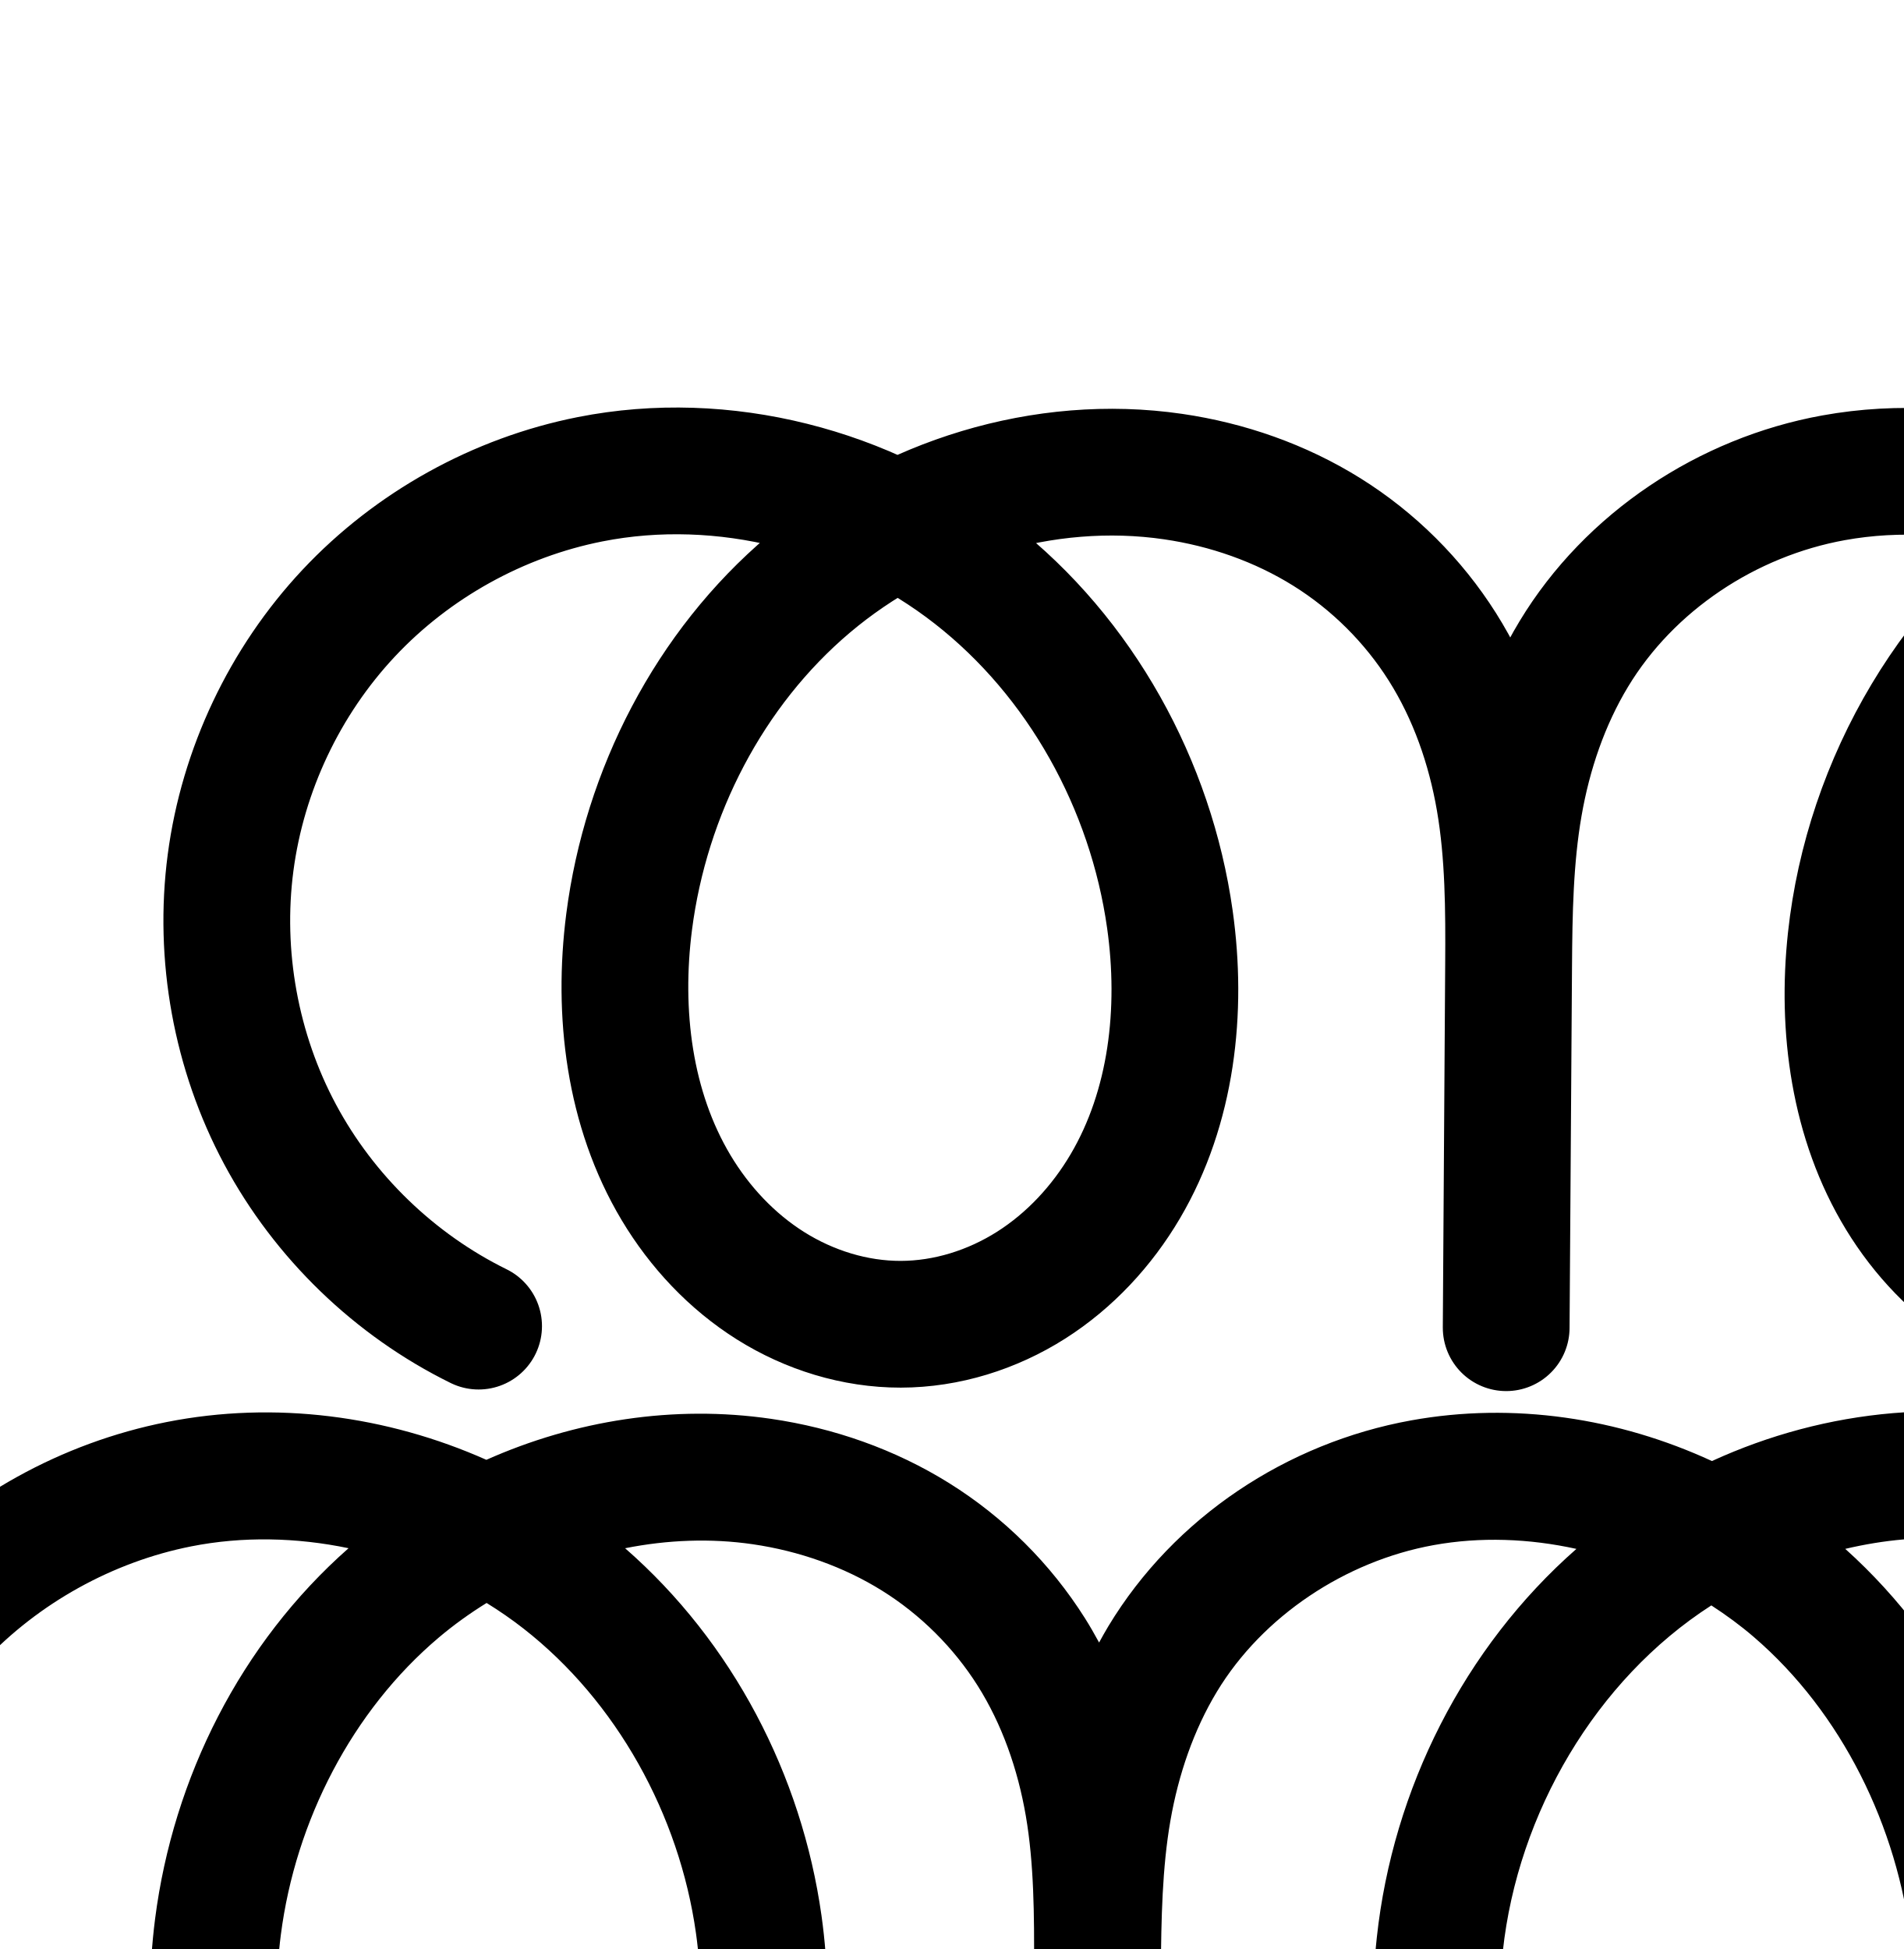
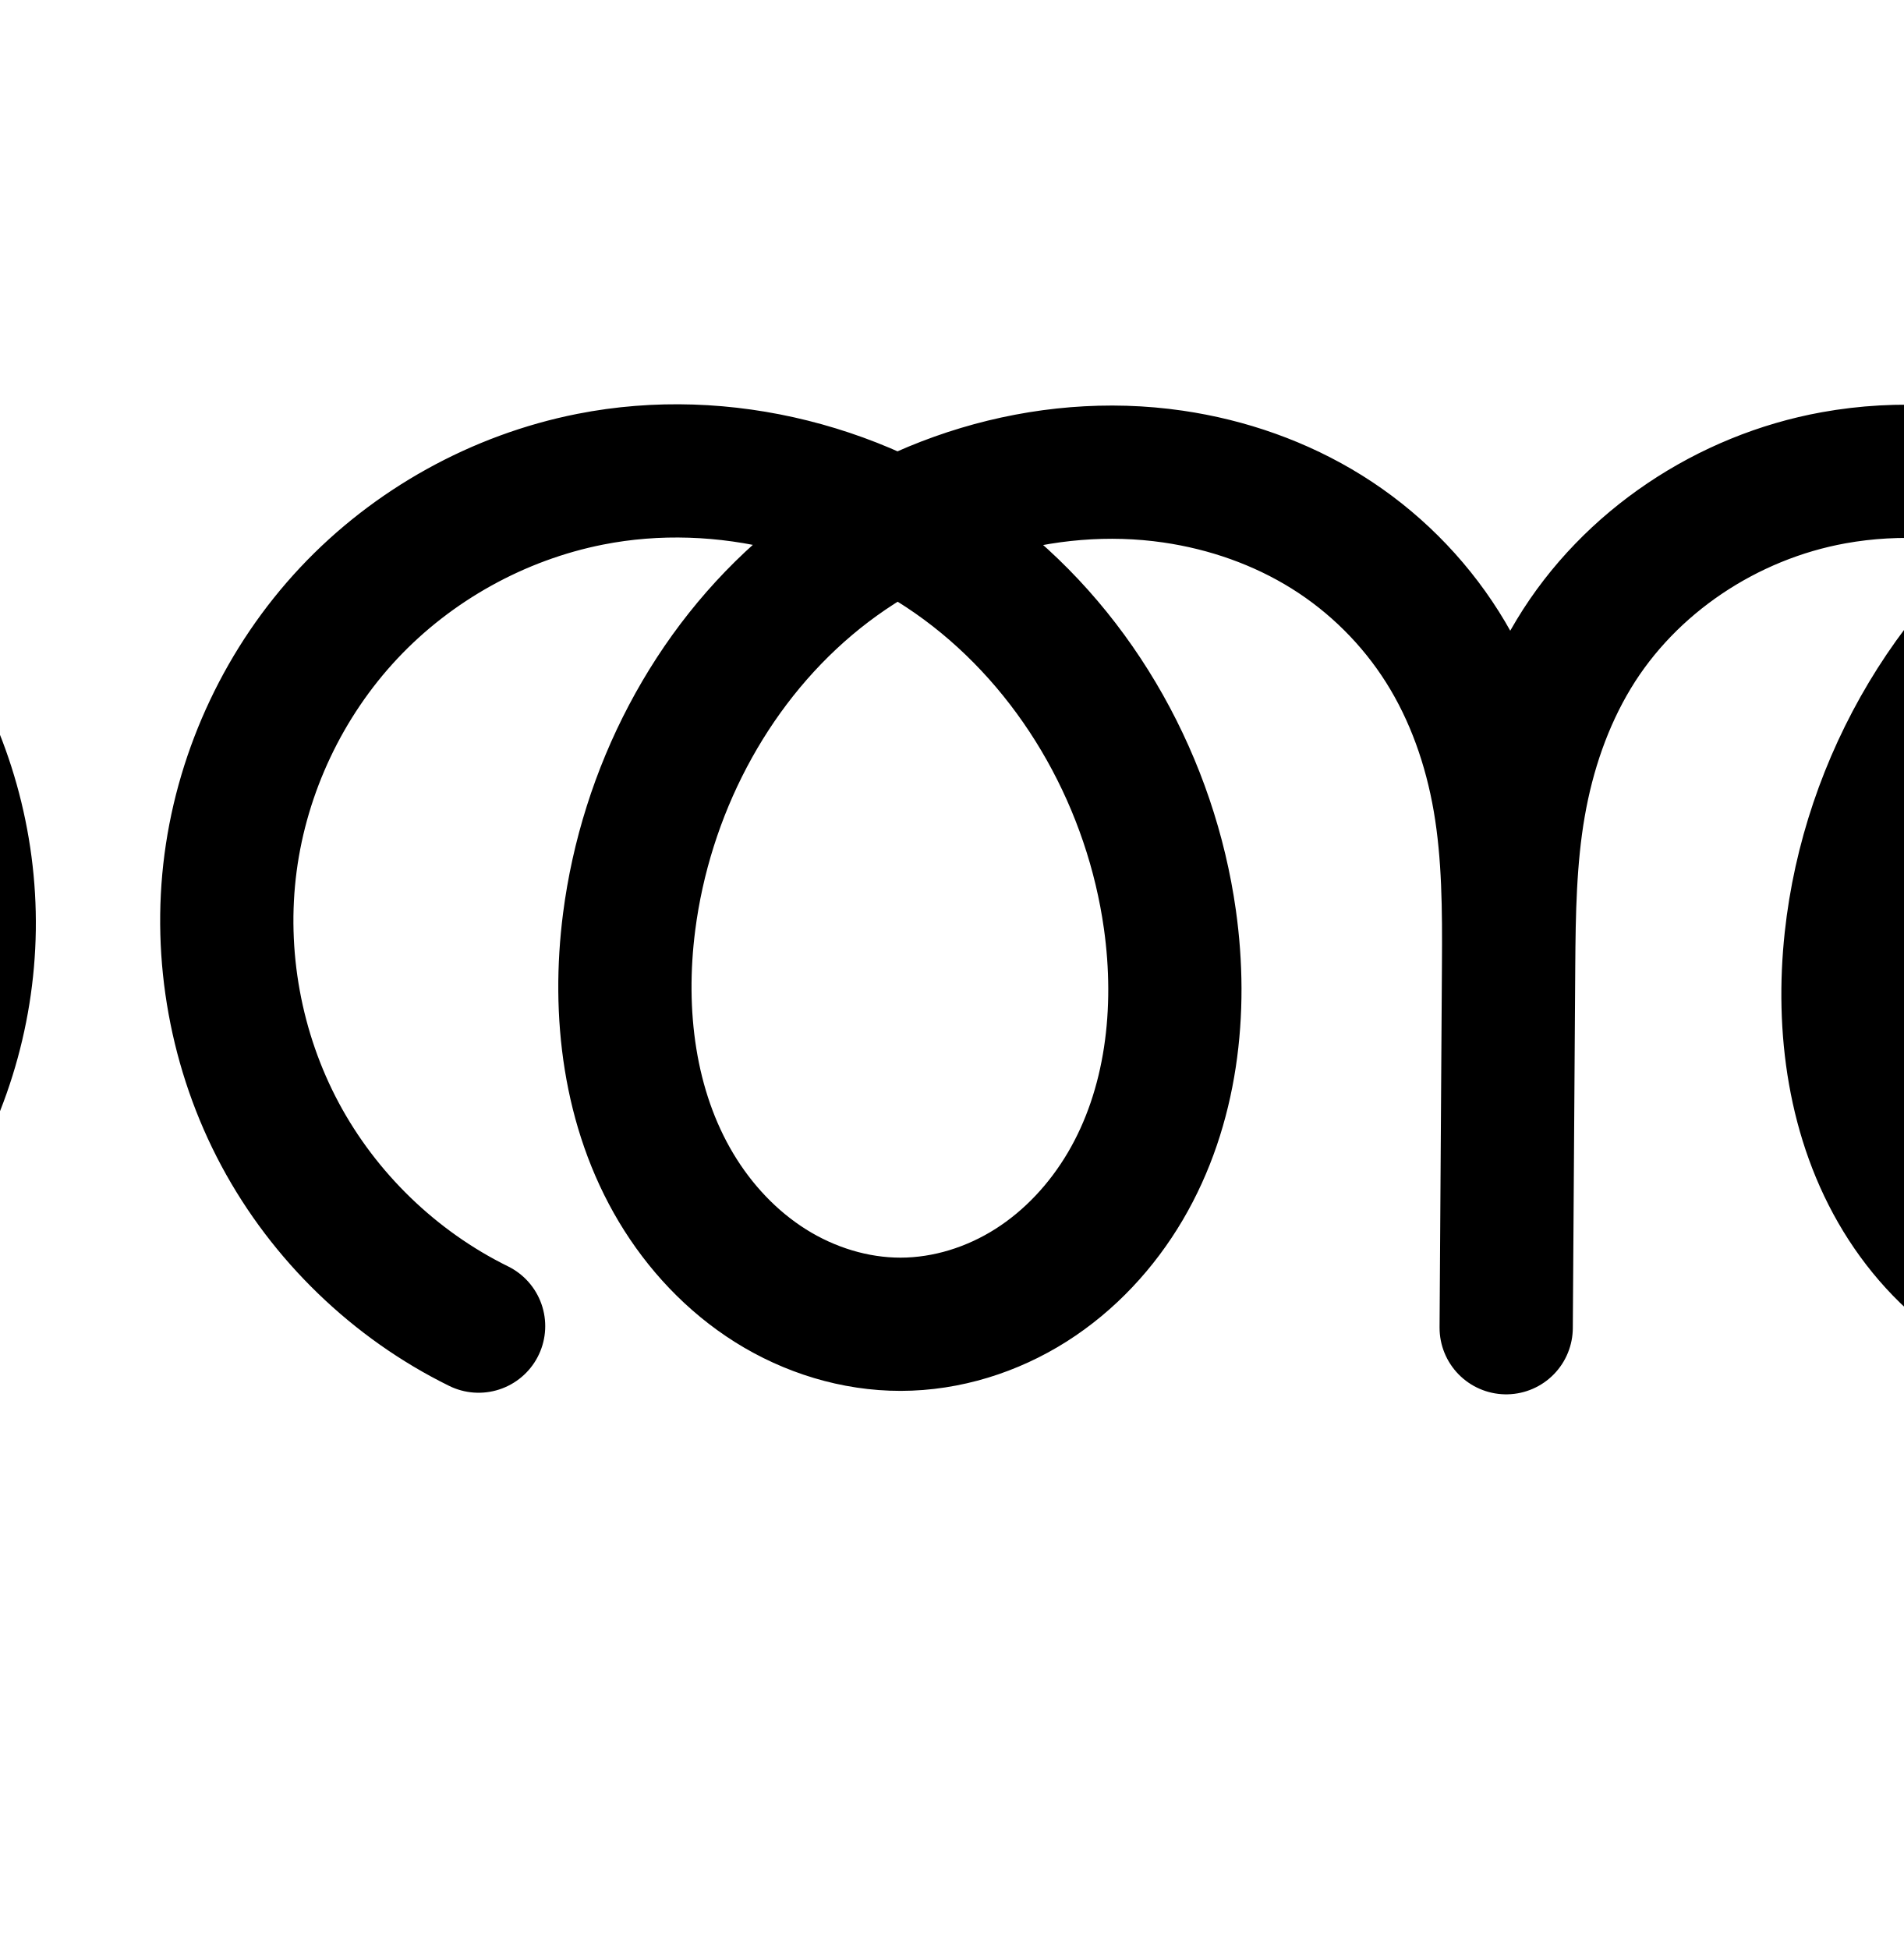
<svg xmlns="http://www.w3.org/2000/svg" width="2000" height="2048" id="svg2992" version="1.1">
  <defs id="defs5498">
    </defs>
  <g id="layer1" transform="translate(0,1048)">
-     <path style="fill:none;fill-rule:evenodd;stroke:#000000;stroke-width:133.174;stroke-linecap:round;stroke-linejoin:round;stroke-miterlimit:4;stroke-dasharray:none;stroke-opacity:1" d="m 2656.631,346.096 c 82.868,-35.371 155.115,-95.21 205.302,-170.041 50.186,-74.831 78.129,-164.383 79.404,-254.475 1.275,-90.093 -24.122,-180.399 -72.17,-256.621 -48.048,-76.221 -118.573,-138.081 -200.406,-175.784 -75.288,-34.687 -159.736,-48.902 -242.335,-41.901 -82.598,7.001 -163.189,35.088 -232.869,79.991 -139.359,89.806 -230.941,246.947 -248.771,411.775 -10.051,92.911 3.024,190.666 51.695,270.445 24.336,39.889 57.362,74.72 97.049,99.385 39.687,24.664 86.089,38.935 132.815,38.764 47.251,-0.173 94.05,-15.112 133.871,-40.547 39.822,-25.435 72.73,-61.126 96.779,-101.8 48.096,-81.348 59.974,-180.273 49.227,-274.163 -15.954,-139.378 -81.808,-274.102 -188.204,-365.538 -106.396,-91.437 -253.521,-136.496 -391.567,-111.515 -111.53,20.183 -214.269,88.094 -272.878,185.106 -29.305,48.506 -47.83,103.097 -57.523,158.932 -9.693,55.836 -10.587,112.777 -10.97,169.447 l -2.568,379.601 2.498,-381.909 c 0.377,-57.622 0.18,-115.566 -9.573,-172.358 -9.753,-56.792 -29.105,-112.242 -59.845,-160.981 -30.74,-48.739 -72.62,-90.388 -121.507,-120.892 -48.887,-30.504 -104.45,-49.886 -161.468,-58.211 -135.642,-19.806 -278.015,24.618 -382.681,113.139 -104.666,88.522 -171.447,218.762 -188.921,354.724 -12.279,95.541 -0.119,196.636 49.314,279.312 24.716,41.338 58.532,77.482 99.31,103.11 40.779,25.628 88.575,40.504 136.738,40.438 48.296,-0.066 96.181,-15.158 136.954,-41.044 40.773,-25.886 74.487,-62.326 98.993,-103.944 49.011,-83.234 60.305,-184.793 46.85,-280.443 -19.877,-141.299 -93.649,-275.392 -206.1,-363.227 -112.451,-87.835 -263.016,-126.97 -402.996,-99.291 -96.412,19.064 -186.472,69.011 -253.698,140.701 -67.226,71.69 -111.288,164.77 -124.123,262.207 -12.835,97.437 5.62,198.753 51.988,285.406 46.368,86.653 120.421,158.218 208.608,201.598" id="path4139-1-0-4-2-2-4-3-2" />
-     <path style="color:#000000;font-style:normal;font-variant:normal;font-weight:normal;font-stretch:normal;font-size:medium;line-height:normal;font-family:sans-serif;text-indent:0;text-align:start;text-decoration:none;text-decoration-line:none;text-decoration-style:solid;text-decoration-color:#000000;letter-spacing:normal;word-spacing:normal;text-transform:none;direction:ltr;block-progression:tb;writing-mode:lr-tb;baseline-shift:baseline;text-anchor:start;white-space:normal;clip-rule:nonzero;display:inline;overflow:visible;visibility:visible;opacity:1;isolation:auto;mix-blend-mode:normal;color-interpolation:sRGB;color-interpolation-filters:linearRGB;solid-color:#000000;solid-opacity:1;fill:#000000;fill-opacity:1;fill-rule:evenodd;stroke:none;stroke-width:133.174;stroke-linecap:round;stroke-linejoin:round;stroke-miterlimit:4;stroke-dasharray:none;stroke-dashoffset:0;stroke-opacity:1;color-rendering:auto;image-rendering:auto;shape-rendering:auto;text-rendering:auto;enable-background:accumulate" d="m 2041.762,434.973 c -17.664,-0.191 -35.341,0.46 -52.959,1.953 -65.972,5.592 -130.352,22.941 -190.117,50.33 -97.694,-45.12 -208.141,-62.244 -316.092,-42.709 -130.234,23.568 -248.707,101.478 -318.014,216.197 -3.429,5.675 -6.625,11.446 -9.789,17.229 -4.692,-8.641 -9.588,-17.199 -14.877,-25.586 -36.167,-57.344 -85.09,-105.989 -142.58,-141.861 -57.364,-35.794 -121.578,-58.043 -187.096,-67.609 -102.375,-14.949 -206.241,1.661 -299.217,43.061 -104.388,-46.436 -222.112,-62.211 -335.859,-39.719 -110.383,21.826 -212.386,78.397 -289.354,160.475 -76.967,82.078 -126.873,187.502 -141.568,299.059 -14.695,111.556 6.208,226.308 59.295,325.518 53.087,99.209 136.962,180.265 237.928,229.932 a 66.594,66.594 0 1 0 58.783,-119.498 C 24.838,1304.648 -39.394,1242.573 -79.043,1168.477 -118.692,1094.38 -134.7,1006.501 -123.725,923.184 -112.749,839.866 -74.531,759.13 -17.047,697.828 40.438,636.527 118.553,593.204 200.994,576.902 c 53.893,-10.656 110.44,-9.455 165.232,1.953 -113.424,99.94 -184.223,241.229 -203.256,389.324 -13.744,106.944 -1.027,222.903 58.207,321.971 29.671,49.624 70.411,93.506 121.029,125.318 50.797,31.925 110.327,50.731 172.262,50.646 62.108,-0.085 121.751,-19.163 172.553,-51.416 50.623,-32.139 91.25,-76.388 120.682,-126.371 58.758,-99.787 70.487,-216.327 55.41,-323.506 -20.756,-147.547 -93.274,-287.177 -206.328,-385.939 44.517,-8.863 90.081,-10.633 134.211,-4.189 48.519,7.085 95.43,23.6 135.84,48.814 40.283,25.136 75.123,59.787 100.436,99.922 25.31,40.13 42.049,87.294 50.539,136.73 8.5,49.493 8.989,103.474 8.615,160.652 l -2.496,381.428 -0,0.465 0,0.016 a 66.594,66.594 0 0 0 133.172,0.887 l 0,-0.016 2.568,-379.586 c 0.381,-56.271 1.484,-109.509 9.99,-158.508 8.498,-48.955 24.619,-95.678 48.912,-135.889 47.911,-79.305 134.914,-137.217 227.74,-154.016 49.007,-8.868 100.236,-6.967 149.986,3.984 -118.073,103.721 -192.838,252.323 -209.711,408.301 -11.252,104.015 2.548,216.388 61.053,312.285 29.31,48.043 69.255,90.504 118.746,121.262 49.67,30.869 107.761,49.016 168.205,48.795 61.126,-0.223 119.674,-19.21 169.473,-51.018 49.611,-31.688 89.346,-75.134 118.254,-124.027 57.689,-97.572 70.041,-210.978 58.062,-315.625 -17.287,-151.021 -86.673,-296.747 -201.611,-400.004 20.227,-4.725 40.702,-8.179 61.283,-9.924 71.235,-6.038 144.467,6.368 208.848,36.029 69.899,32.204 130.901,85.71 171.941,150.814 41.04,65.105 63.007,143.217 61.918,220.17 -1.089,76.953 -25.259,154.413 -68.125,218.33 -42.867,63.917 -105.359,115.674 -176.141,145.887 a 66.594,66.594 0 1 0 52.281,122.484 c 94.954,-40.53 176.957,-108.45 234.463,-194.195 57.505,-85.745 89.222,-187.389 90.684,-290.621 1.461,-103.232 -27.366,-205.732 -82.422,-293.07 -55.056,-87.338 -135.104,-157.552 -228.873,-200.754 -70.034,-32.266 -146.318,-48.895 -222.861,-49.725 z M 511.254,636.385 c 13.444,8.291 26.431,17.276 38.832,26.963 97.676,76.294 163.63,195.478 181.15,320.025 11.834,84.122 0.973,170.7 -38.291,237.381 -19.579,33.252 -46.38,61.884 -77.303,81.516 -30.744,19.518 -66.872,30.625 -101.355,30.672 -34.392,0.047 -70.455,-10.896 -101.215,-30.229 -30.939,-19.444 -57.83,-47.853 -77.592,-80.904 -39.632,-66.283 -51.235,-152.514 -40.422,-236.652 15.425,-120.02 75.136,-235.625 165.877,-312.369 15.782,-13.348 32.669,-25.462 50.318,-36.402 z m 1286.826,2.578 c 15.567,10.101 30.529,21.083 44.539,33.123 92.176,79.216 151.297,198.984 165.447,322.609 9.516,83.132 -1.884,167.577 -40.389,232.701 -19.189,32.455 -45.272,60.39 -75.305,79.572 -29.845,19.063 -64.895,29.956 -98.271,30.078 -33.009,0.121 -67.721,-10.273 -97.424,-28.732 -29.883,-18.571 -55.992,-45.772 -75.353,-77.508 -38.838,-63.66 -51.188,-146.798 -42.338,-228.605 15.695,-145.088 97.846,-285.122 218.641,-362.965 0.148,-0.096 0.305,-0.178 0.453,-0.273 z" id="path4139-1-0-4-2-2-4-3-2-6" />
+     <path style="fill:none;fill-rule:evenodd;stroke:#000000;stroke-width:140;stroke-linecap:round;stroke-linejoin:round;stroke-miterlimit:4;stroke-dasharray:none;stroke-opacity:1" d="m 2656.631,346.096 c 82.868,-35.371 155.115,-95.21 205.302,-170.041 50.186,-74.831 78.129,-164.383 79.404,-254.475 1.275,-90.093 -24.122,-180.399 -72.17,-256.621 -48.048,-76.221 -118.573,-138.081 -200.406,-175.784 -75.288,-34.687 -159.736,-48.902 -242.335,-41.901 -82.598,7.001 -163.189,35.088 -232.869,79.991 -139.359,89.806 -230.941,246.947 -248.771,411.775 -10.051,92.911 3.024,190.666 51.695,270.445 24.336,39.889 57.362,74.72 97.049,99.385 39.687,24.664 86.089,38.935 132.815,38.764 47.251,-0.173 94.05,-15.112 133.871,-40.547 39.822,-25.435 72.73,-61.126 96.779,-101.8 48.096,-81.348 59.974,-180.273 49.227,-274.163 -15.954,-139.378 -81.808,-274.102 -188.204,-365.538 -106.396,-91.437 -253.521,-136.496 -391.567,-111.515 -111.53,20.183 -214.269,88.094 -272.878,185.106 -29.305,48.506 -47.83,103.097 -57.523,158.932 -9.693,55.836 -10.587,112.777 -10.97,169.447 l -2.568,379.601 2.498,-381.909 c 0.377,-57.622 0.18,-115.566 -9.573,-172.358 -9.753,-56.792 -29.105,-112.242 -59.845,-160.981 -30.74,-48.739 -72.62,-90.388 -121.507,-120.892 -48.887,-30.504 -104.45,-49.886 -161.468,-58.211 -135.642,-19.806 -278.015,24.618 -382.681,113.139 -104.666,88.522 -171.447,218.762 -188.921,354.724 -12.279,95.541 -0.119,196.636 49.314,279.312 24.716,41.338 58.532,77.482 99.31,103.11 40.779,25.628 88.575,40.504 136.738,40.438 48.296,-0.066 96.181,-15.158 136.954,-41.044 40.773,-25.886 74.487,-62.326 98.993,-103.944 49.011,-83.234 60.305,-184.793 46.85,-280.443 -19.877,-141.299 -93.649,-275.392 -206.1,-363.227 -112.451,-87.835 -263.016,-126.97 -402.996,-99.291 -96.412,19.064 -186.472,69.011 -253.698,140.701 -67.226,71.69 -111.288,164.77 -124.123,262.207 -12.835,97.437 5.62,198.753 51.988,285.406 46.368,86.653 120.421,158.218 208.608,201.598" id="path4139-1-0-4-2-2-4-3-2" />
+     <path style="color:#000000;font-style:normal;font-variant:normal;font-weight:normal;font-stretch:normal;font-size:medium;line-height:normal;font-family:sans-serif;text-indent:0;text-align:start;text-decoration:none;text-decoration-line:none;text-decoration-style:solid;text-decoration-color:#000000;letter-spacing:normal;word-spacing:normal;text-transform:none;direction:ltr;block-progression:tb;writing-mode:lr-tb;baseline-shift:baseline;text-anchor:start;white-space:normal;clip-rule:nonzero;display:inline;overflow:visible;visibility:visible;opacity:1;isolation:auto;mix-blend-mode:normal;color-interpolation:sRGB;color-interpolation-filters:linearRGB;solid-color:#000000;solid-opacity:1;fill:#000000;fill-opacity:1;fill-rule:evenodd;stroke:none;stroke-width:140;stroke-linecap:round;stroke-linejoin:round;stroke-miterlimit:4;stroke-dasharray:none;stroke-dashoffset:0;stroke-opacity:1;color-rendering:auto;image-rendering:auto;shape-rendering:auto;text-rendering:auto;enable-background:accumulate" d="m -499.902,-617.488 c -17.773,-0.192 -35.558,0.462 -53.285,1.965 -65.865,5.582 -130.137,22.796 -189.857,49.977 -97.932,-44.904 -208.491,-61.889 -316.67,-42.312 -131.193,23.741 -250.474,102.165 -320.328,217.791 -2.38,3.94 -4.543,7.967 -6.797,11.959 -3.846,-6.864 -7.836,-13.671 -12.062,-20.373 -36.445,-57.785 -85.727,-106.788 -143.658,-142.936 -57.799,-36.065 -122.456,-58.459 -188.41,-68.09 -102.556,-14.975 -206.522,1.488 -299.697,42.684 -104.657,-46.242 -222.537,-61.855 -336.533,-39.314 -111.099,21.968 -213.715,78.878 -291.182,161.488 -77.467,82.61 -127.673,188.667 -142.463,300.947 -14.79,112.28 6.238,227.721 59.67,327.574 53.431,99.853 137.809,181.396 239.43,231.385 a 70.007,70.007 0 1 0 61.797,-125.625 c -74.753,-36.772 -138.482,-98.36 -177.787,-171.812 -39.305,-73.453 -55.187,-160.642 -44.307,-243.236 10.88,-82.594 48.798,-162.698 105.783,-223.467 56.985,-60.769 134.489,-103.754 216.215,-119.914 51.238,-10.131 104.954,-9.496 157.236,0.562 -111.135,100.252 -180.457,240.26 -199.307,386.934 -13.819,107.528 -1.074,224.249 58.662,324.156 29.925,50.049 71.02,94.326 122.143,126.455 51.31,32.247 111.442,51.258 174.082,51.172 62.815,-0.086 123.061,-19.368 174.377,-51.947 51.128,-32.46 92.109,-77.11 121.793,-127.521 59.257,-100.636 71.008,-217.944 55.848,-325.713 -20.549,-146.081 -91.61,-284.324 -202.356,-383.369 42.021,-7.668 84.851,-8.968 126.367,-2.906 48.083,7.021 94.552,23.389 134.527,48.332 39.842,24.861 74.321,59.154 99.356,98.848 25.032,39.689 41.637,86.427 50.062,135.486 8.435,49.118 8.938,102.897 8.564,160.053 l -2.494,381.438 -0,0.455 0,0.016 a 70.007,70.007 0 0 0 139.996,0.932 l 0,-0.016 2.568,-379.586 c 0.381,-56.251 1.494,-109.299 9.939,-157.947 8.437,-48.602 24.434,-94.921 48.471,-134.707 47.363,-78.398 133.56,-135.797 225.428,-152.422 46.374,-8.392 94.799,-6.99 142.063,2.617 -115.811,104.076 -189.065,251.362 -205.787,405.941 -11.313,104.584 2.522,217.706 61.531,314.43 29.565,48.461 69.864,91.313 119.857,122.383 50.182,31.187 108.872,49.534 170.02,49.311 61.837,-0.226 120.987,-19.421 171.297,-51.555 50.113,-32.008 90.197,-75.852 119.354,-125.166 58.18,-98.403 70.559,-212.551 58.518,-317.75 C -415.07,-219.596 -483.11,-364.124 -595.889,-467.721 c 18.023,-3.93 36.243,-6.753 54.523,-8.303 70.652,-5.988 143.311,6.325 207.133,35.729 69.287,31.922 129.799,85 170.48,149.535 40.681,64.535 62.474,142.022 61.395,218.301 -1.08,76.279 -25.058,153.119 -67.549,216.477 -42.491,63.358 -104.482,114.702 -174.645,144.65 a 70.007,70.007 0 1 0 54.959,128.76 C -194.018,376.633 -111.514,308.3 -53.633,221.996 4.248,135.692 36.156,33.427 37.627,-70.479 39.098,-174.384 10.096,-277.51 -45.318,-365.418 -100.733,-453.326 -181.269,-523.966 -275.65,-567.449 c -70.488,-32.476 -147.238,-49.205 -224.252,-50.039 z m -1530.521,208.867 c 12.689,7.911 24.967,16.439 36.707,25.609 96.919,75.703 162.472,194.123 179.871,317.813 11.75,83.531 0.913,169.341 -37.852,235.174 -19.327,32.823 -45.774,61.054 -76.191,80.365 -30.23,19.192 -65.754,30.094 -99.531,30.141 -33.686,0.046 -69.148,-10.696 -99.395,-29.705 -30.435,-19.127 -56.971,-47.139 -76.478,-79.766 -39.129,-65.443 -50.703,-150.913 -39.965,-234.467 15.32,-119.203 74.668,-234.058 164.695,-310.199 15.118,-12.786 31.28,-24.402 48.139,-34.965 z M -743.59,-406 c 14.758,9.686 28.957,20.172 42.283,31.625 91.447,78.59 150.223,197.594 164.281,320.412 9.453,82.581 -1.925,166.283 -39.938,230.576 -18.94,32.034 -44.673,59.57 -74.203,78.432 -29.334,18.736 -63.782,29.422 -96.447,29.541 -32.305,0.118 -66.418,-10.077 -95.609,-28.219 -29.38,-18.259 -55.134,-45.069 -74.24,-76.387 a 70.007,70.007 0 0 0 -0.002,0 C -955.799,117.146 -968.11,34.76 -959.322,-46.479 -943.797,-189.997 -862.674,-328.592 -743.59,-406 Z" id="path4139-1-0-4-2-2-4-3-2-5" />
+     <path style="fill:none;fill-rule:evenodd;stroke:#000000;stroke-width:120;stroke-linecap:round;stroke-linejoin:round;stroke-miterlimit:4;stroke-dasharray:none;stroke-opacity:1" d="m 4451.794,1055.849 c 55.868,-23.847 104.576,-64.189 138.411,-114.639 33.835,-50.45 52.673,-110.824 53.533,-171.563 0.86,-60.739 -16.263,-121.622 -48.656,-173.009 -32.393,-51.387 -79.94,-93.092 -135.111,-118.51 -50.758,-23.385 -107.692,-32.969 -163.378,-28.249 -55.686,4.72 -110.019,23.656 -156.996,53.929 -93.953,60.546 -155.697,166.488 -167.718,277.612 -6.776,62.639 2.039,128.544 34.852,182.329 16.407,26.893 38.672,50.375 65.429,67.004 26.756,16.628 58.04,26.249 89.542,26.134 31.856,-0.116 63.407,-10.188 90.254,-27.336 26.847,-17.148 49.034,-41.21 65.246,-68.632 32.426,-54.844 40.434,-121.537 33.188,-184.836 -10.756,-93.966 -55.154,-184.795 -126.884,-246.44 -71.73,-61.645 -170.92,-92.024 -263.988,-75.182 -75.192,13.607 -144.457,59.392 -183.97,124.796 -19.757,32.702 -32.246,69.506 -38.781,107.15 -6.535,37.644 -7.137,76.032 -7.396,114.238 l -1.731,255.92 1.684,-257.476 c 0.254,-38.848 0.121,-77.913 -6.454,-116.201 -6.575,-38.288 -19.622,-75.671 -40.347,-108.531 -20.724,-32.859 -48.959,-60.938 -81.918,-81.504 -32.959,-20.565 -70.418,-33.632 -108.859,-39.245 -91.448,-13.353 -187.433,16.597 -257.997,76.277 -70.564,59.68 -115.587,147.485 -127.367,239.149 -8.278,64.412 -0.08,132.569 33.247,188.307 16.663,27.869 39.461,52.237 66.953,69.515 27.492,17.278 59.716,27.307 92.186,27.263 32.56,-0.045 64.844,-10.219 92.332,-27.671 27.488,-17.452 50.218,-42.02 66.739,-70.077 33.042,-56.115 40.657,-124.584 31.585,-189.07 -13.4,-95.261 -63.136,-185.665 -138.949,-244.882 -75.813,-59.217 -177.321,-85.601 -271.693,-66.941 -64.999,12.853 -125.716,46.526 -171.039,94.858 -45.323,48.332 -75.029,111.085 -83.682,176.776 -8.653,65.691 3.789,133.996 35.05,192.416 31.261,58.42 81.186,106.668 140.64,135.914" id="path4139-1-0-4-2-2-4-3-2-0" />
+     <path style="color:#000000;font-style:normal;font-variant:normal;font-weight:normal;font-stretch:normal;font-size:medium;line-height:normal;font-family:sans-serif;text-indent:0;text-align:start;text-decoration:none;text-decoration-line:none;text-decoration-style:solid;text-decoration-color:#000000;letter-spacing:normal;word-spacing:normal;text-transform:none;direction:ltr;block-progression:tb;writing-mode:lr-tb;baseline-shift:baseline;text-anchor:start;white-space:normal;clip-rule:nonzero;display:inline;overflow:visible;visibility:visible;opacity:1;isolation:auto;mix-blend-mode:normal;color-interpolation:sRGB;color-interpolation-filters:linearRGB;solid-color:#000000;solid-opacity:1;fill:#000000;fill-opacity:1;fill-rule:evenodd;stroke:none;stroke-width:120;stroke-linecap:round;stroke-linejoin:round;stroke-miterlimit:4;stroke-dasharray:none;stroke-dashoffset:0;stroke-opacity:1;color-rendering:auto;image-rendering:auto;shape-rendering:auto;text-rendering:auto;enable-background:accumulate" d="m 6407.322,398.129 c -8.261,0.174 -16.519,0.61 -24.76,1.309 -43.924,3.723 -86.705,14.976 -126.721,32.492 -66.974,-29.586 -142.084,-40.537 -215.971,-27.166 -88.229,15.966 -168.466,67.045 -218.264,142.9 -25.332,-38.834 -58.863,-71.823 -98.201,-96.369 -40.597,-25.332 -85.853,-40.981 -131.953,-47.713 -69.812,-10.194 -140.307,0.333 -203.855,27.367 -71.551,-30.468 -151.636,-40.366 -229.416,-24.986 -77.588,15.342 -149.066,54.983 -203.166,112.676 -54.1,57.693 -89.073,131.569 -99.402,209.982 -10.329,78.413 4.32,158.824 41.635,228.559 37.315,69.734 96.088,126.535 167.057,161.445 a 60.006,60.006 0 1 0 52.969,-107.678 c -47.939,-23.582 -89.014,-63.277 -114.221,-110.383 -25.206,-47.106 -35.444,-103.303 -28.467,-156.271 6.977,-52.968 31.418,-104.599 67.963,-143.57 36.545,-38.971 86.499,-66.676 138.91,-77.039 24.598,-4.864 50.184,-5.792 75.654,-3.248 -66.125,67.964 -107.238,157.18 -119.205,250.295 -9.599,74.687 -0.897,156.237 41.262,226.746 21.128,35.336 50.165,66.673 86.523,89.523 36.519,22.952 79.315,36.525 124.195,36.463 45.005,-0.062 87.882,-13.828 124.408,-37.018 36.364,-23.087 65.323,-54.691 86.283,-90.287 41.825,-71.031 49.831,-152.998 39.299,-227.871 -13.022,-92.574 -55.175,-180.475 -121.002,-247.521 18.559,-1.545 37.125,-1.088 55.238,1.557 30.782,4.495 60.446,14.98 85.766,30.779 25.206,15.728 47.097,37.502 62.932,62.607 15.832,25.102 26.524,55.018 31.961,86.678 5.446,31.711 5.841,67.204 5.59,105.652 l -1.682,257.063 -0,0.4 0,0.014 a 60.006,60.006 0 0 0 119.996,0.799 l 0,-0.014 1.732,-255.906 c 0.256,-37.847 1.048,-72.898 6.514,-104.381 a 60.006,60.006 0 0 0 0,-0.002 c 5.458,-31.443 15.778,-61.157 31.02,-86.385 29.874,-49.449 84.96,-86.224 143.299,-96.781 21.467,-3.885 43.727,-4.422 65.943,-2.102 -69.509,70.768 -113.248,164.911 -123.92,263.566 -7.859,72.645 1.611,151.722 43.285,220.031 20.889,34.24 49.388,64.596 84.978,86.715 35.752,22.219 77.569,35.334 121.432,35.174 44.358,-0.162 86.495,-13.88 122.332,-36.77 35.668,-22.782 64.006,-53.834 84.598,-88.662 41.069,-69.462 49.505,-149.203 41.15,-222.195 -10.932,-95.505 -51.602,-187.967 -119.164,-258.326 3.606,-0.454 7.209,-0.961 10.822,-1.268 45.447,-3.852 92.276,4.1 133.205,22.957 44.416,20.464 83.38,54.642 109.459,96.012 26.079,41.37 40.112,91.265 39.42,140.164 -0.692,48.899 -16.132,98.377 -43.371,138.992 -27.239,40.615 -67.155,73.677 -112.133,92.875 a 60.006,60.006 0 1 0 47.108,110.367 c 66.759,-28.495 124.257,-76.118 164.688,-136.402 40.43,-60.284 62.67,-131.554 63.697,-204.133 1.027,-72.579 -19.185,-144.451 -57.892,-205.855 -38.708,-61.404 -94.836,-110.634 -160.762,-141.008 -53.013,-24.424 -110.968,-36.065 -168.793,-34.85 z M 5387.633,566.959 c 5.793,3.845 11.488,7.825 16.947,12.09 62.499,48.818 105.192,125.788 116.469,205.955 7.61,54.098 0.387,109.068 -23.873,150.268 -12.082,20.52 -28.583,38.051 -47.195,49.867 -18.451,11.714 -40.14,18.296 -60.256,18.324 -20.062,0.028 -41.713,-6.458 -60.178,-18.063 -18.626,-11.706 -35.184,-29.103 -47.383,-49.506 -24.495,-40.968 -32.192,-95.732 -25.234,-149.869 9.934,-77.298 48.587,-151.917 106.603,-200.984 7.653,-6.472 15.724,-12.487 24.1,-18.082 z m 867.711,2.008 c 6.944,4.877 13.687,10.019 20.094,15.525 58.917,50.633 97.248,127.985 106.379,207.758 6.136,53.606 -1.442,107.252 -25.225,147.477 -11.834,20.016 -27.87,37.088 -45.897,48.602 -17.858,11.406 -38.822,17.832 -58.176,17.902 -19.141,0.07 -39.892,-6.056 -57.652,-17.094 -17.922,-11.138 -33.954,-27.745 -45.879,-47.291 -23.953,-39.261 -32.114,-91.995 -26.42,-144.629 9.75,-90.135 59.81,-177.533 132.775,-228.25 z" id="path4139-1-0-4-2-2-4-3-2-0-7" />
  </g>
</svg>
